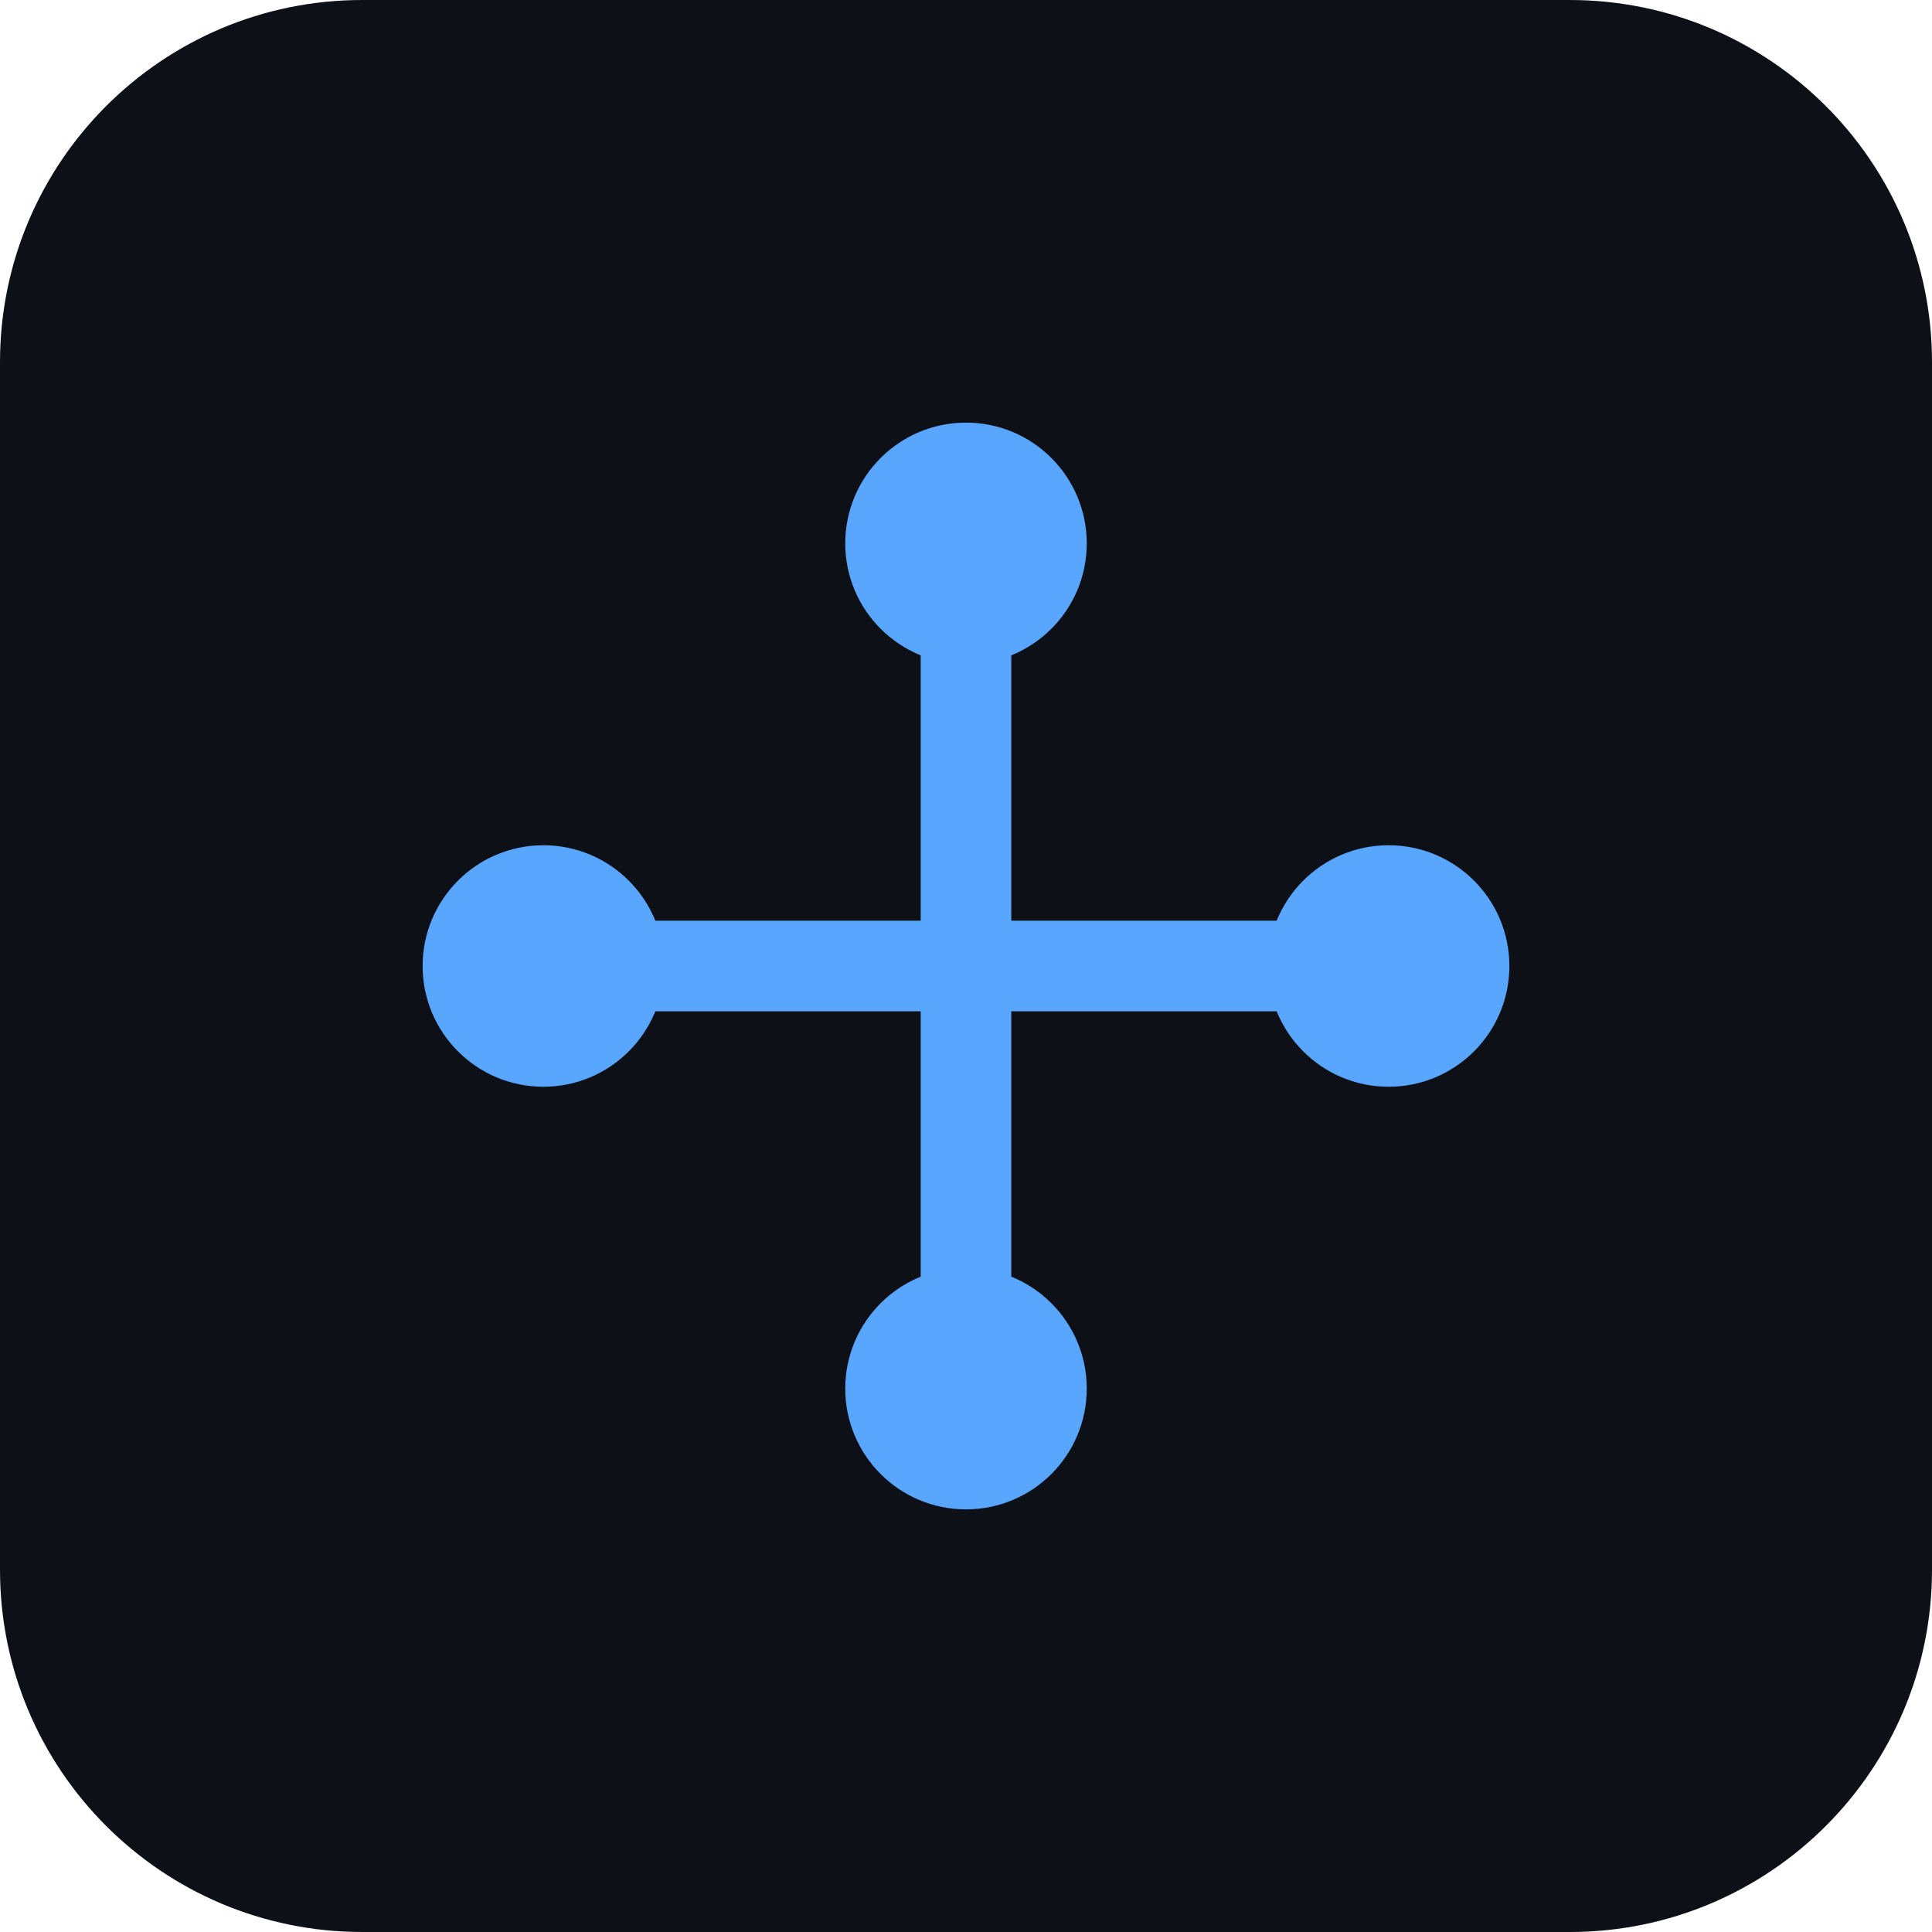
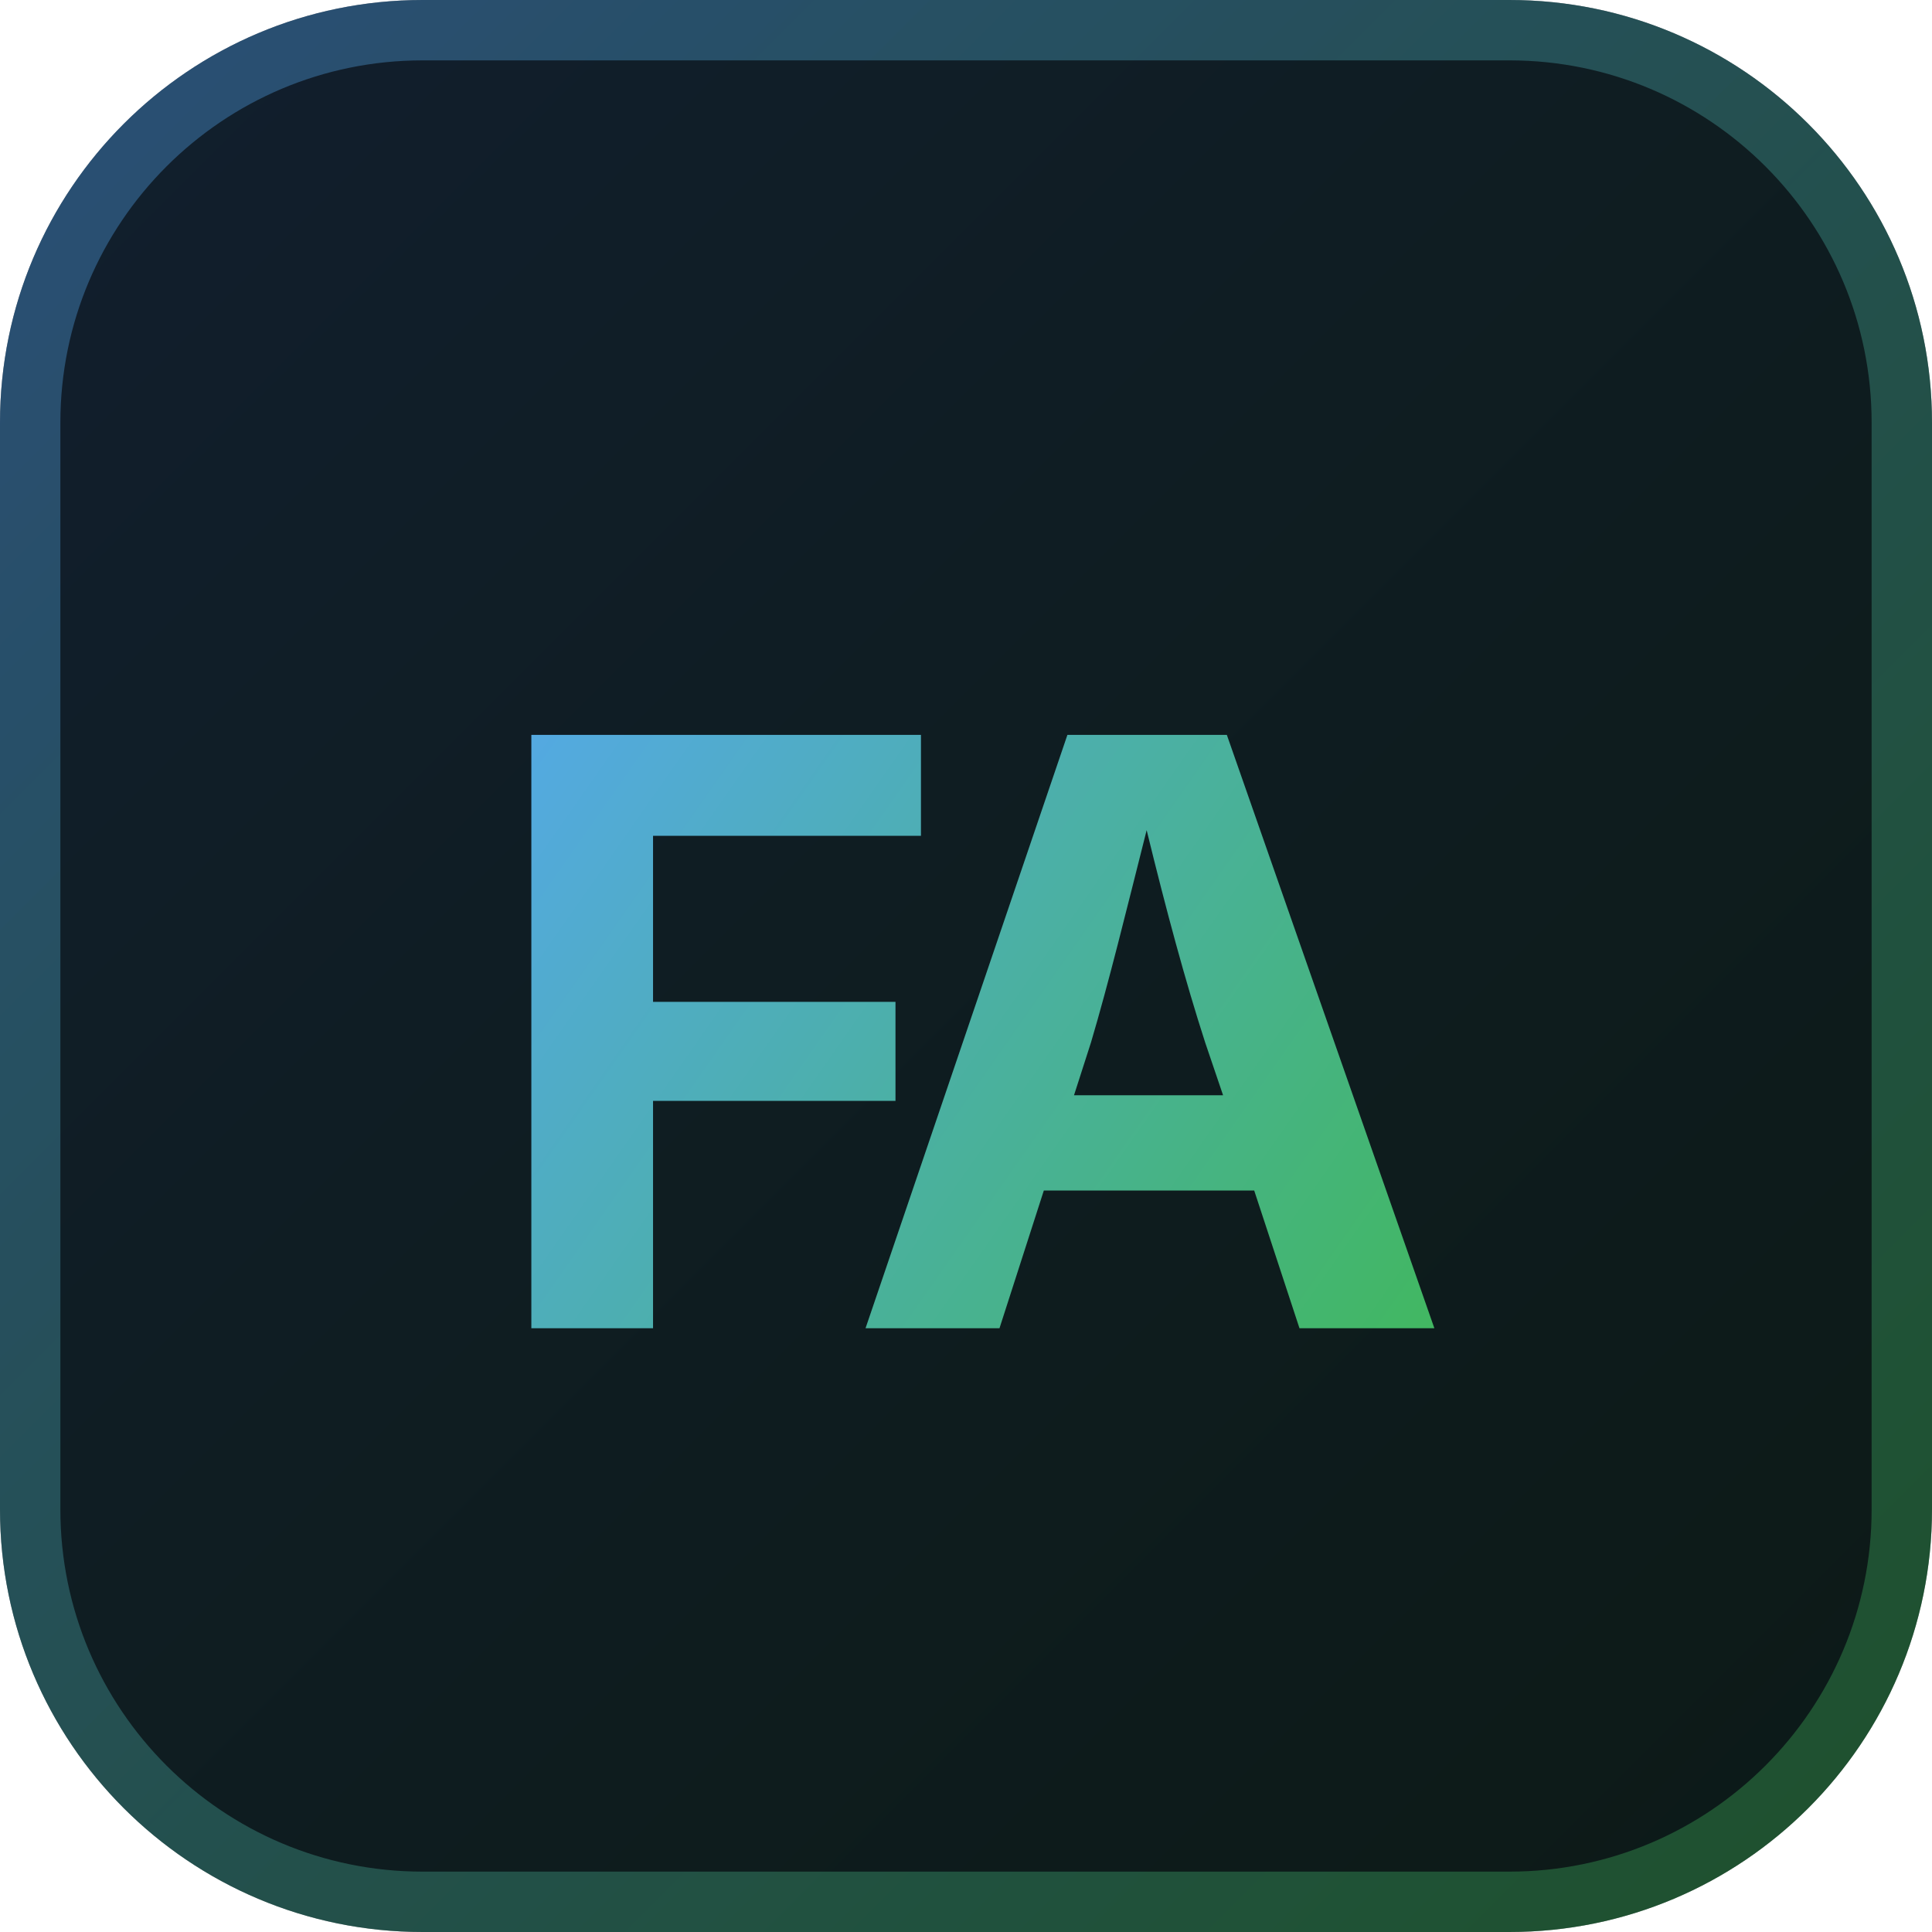
- <svg xmlns="http://www.w3.org/2000/svg" viewBox="0 0 64 64">
-   <rect width="64" height="64" rx="12" fill="#0d1117" />
-   <g stroke="#58a6ff" stroke-width="3" fill="none" stroke-linecap="round">
-     <line x1="18" y1="32" x2="46" y2="32" />
-     <line x1="32" y1="18" x2="32" y2="46" />
-   </g>
-   <g fill="#58a6ff">
-     <circle cx="18" cy="32" r="4" />
-     <circle cx="46" cy="32" r="4" />
-     <circle cx="32" cy="18" r="4" />
-     <circle cx="32" cy="46" r="4" />
-   </g>
+ <svg xmlns="http://www.w3.org/2000/svg" viewBox="0 0 32 32" fill="none">
+   <rect width="32" height="32" rx="7" fill="#080c12" />
+   <rect width="32" height="32" rx="7" fill="url(#wash)" />
+   <rect x="0.5" y="0.5" width="31" height="31" rx="6.5" stroke="url(#ring)" stroke-opacity="0.35" />
+   <text x="16" y="22" text-anchor="middle" font-family="'Inter', -apple-system, sans-serif" font-size="13.5" font-weight="700" letter-spacing="-0.6" fill="url(#fg)">FA</text>
+   <defs>
+     <linearGradient id="wash" x1="0" y1="0" x2="32" y2="32" gradientUnits="userSpaceOnUse">
+       <stop offset="0%" stop-color="#58a6ff" stop-opacity="0.12" />
+       <stop offset="100%" stop-color="#3fb950" stop-opacity="0.08" />
+     </linearGradient>
+     <linearGradient id="ring" x1="0" y1="0" x2="32" y2="32" gradientUnits="userSpaceOnUse">
+       <stop offset="0%" stop-color="#58a6ff" />
+       <stop offset="100%" stop-color="#3fb950" />
+     </linearGradient>
+     <linearGradient id="fg" x1="6" y1="9" x2="26" y2="23" gradientUnits="userSpaceOnUse">
+       <stop offset="0%" stop-color="#58a6ff" />
+       <stop offset="100%" stop-color="#3fb950" />
+     </linearGradient>
+   </defs>
</svg>
